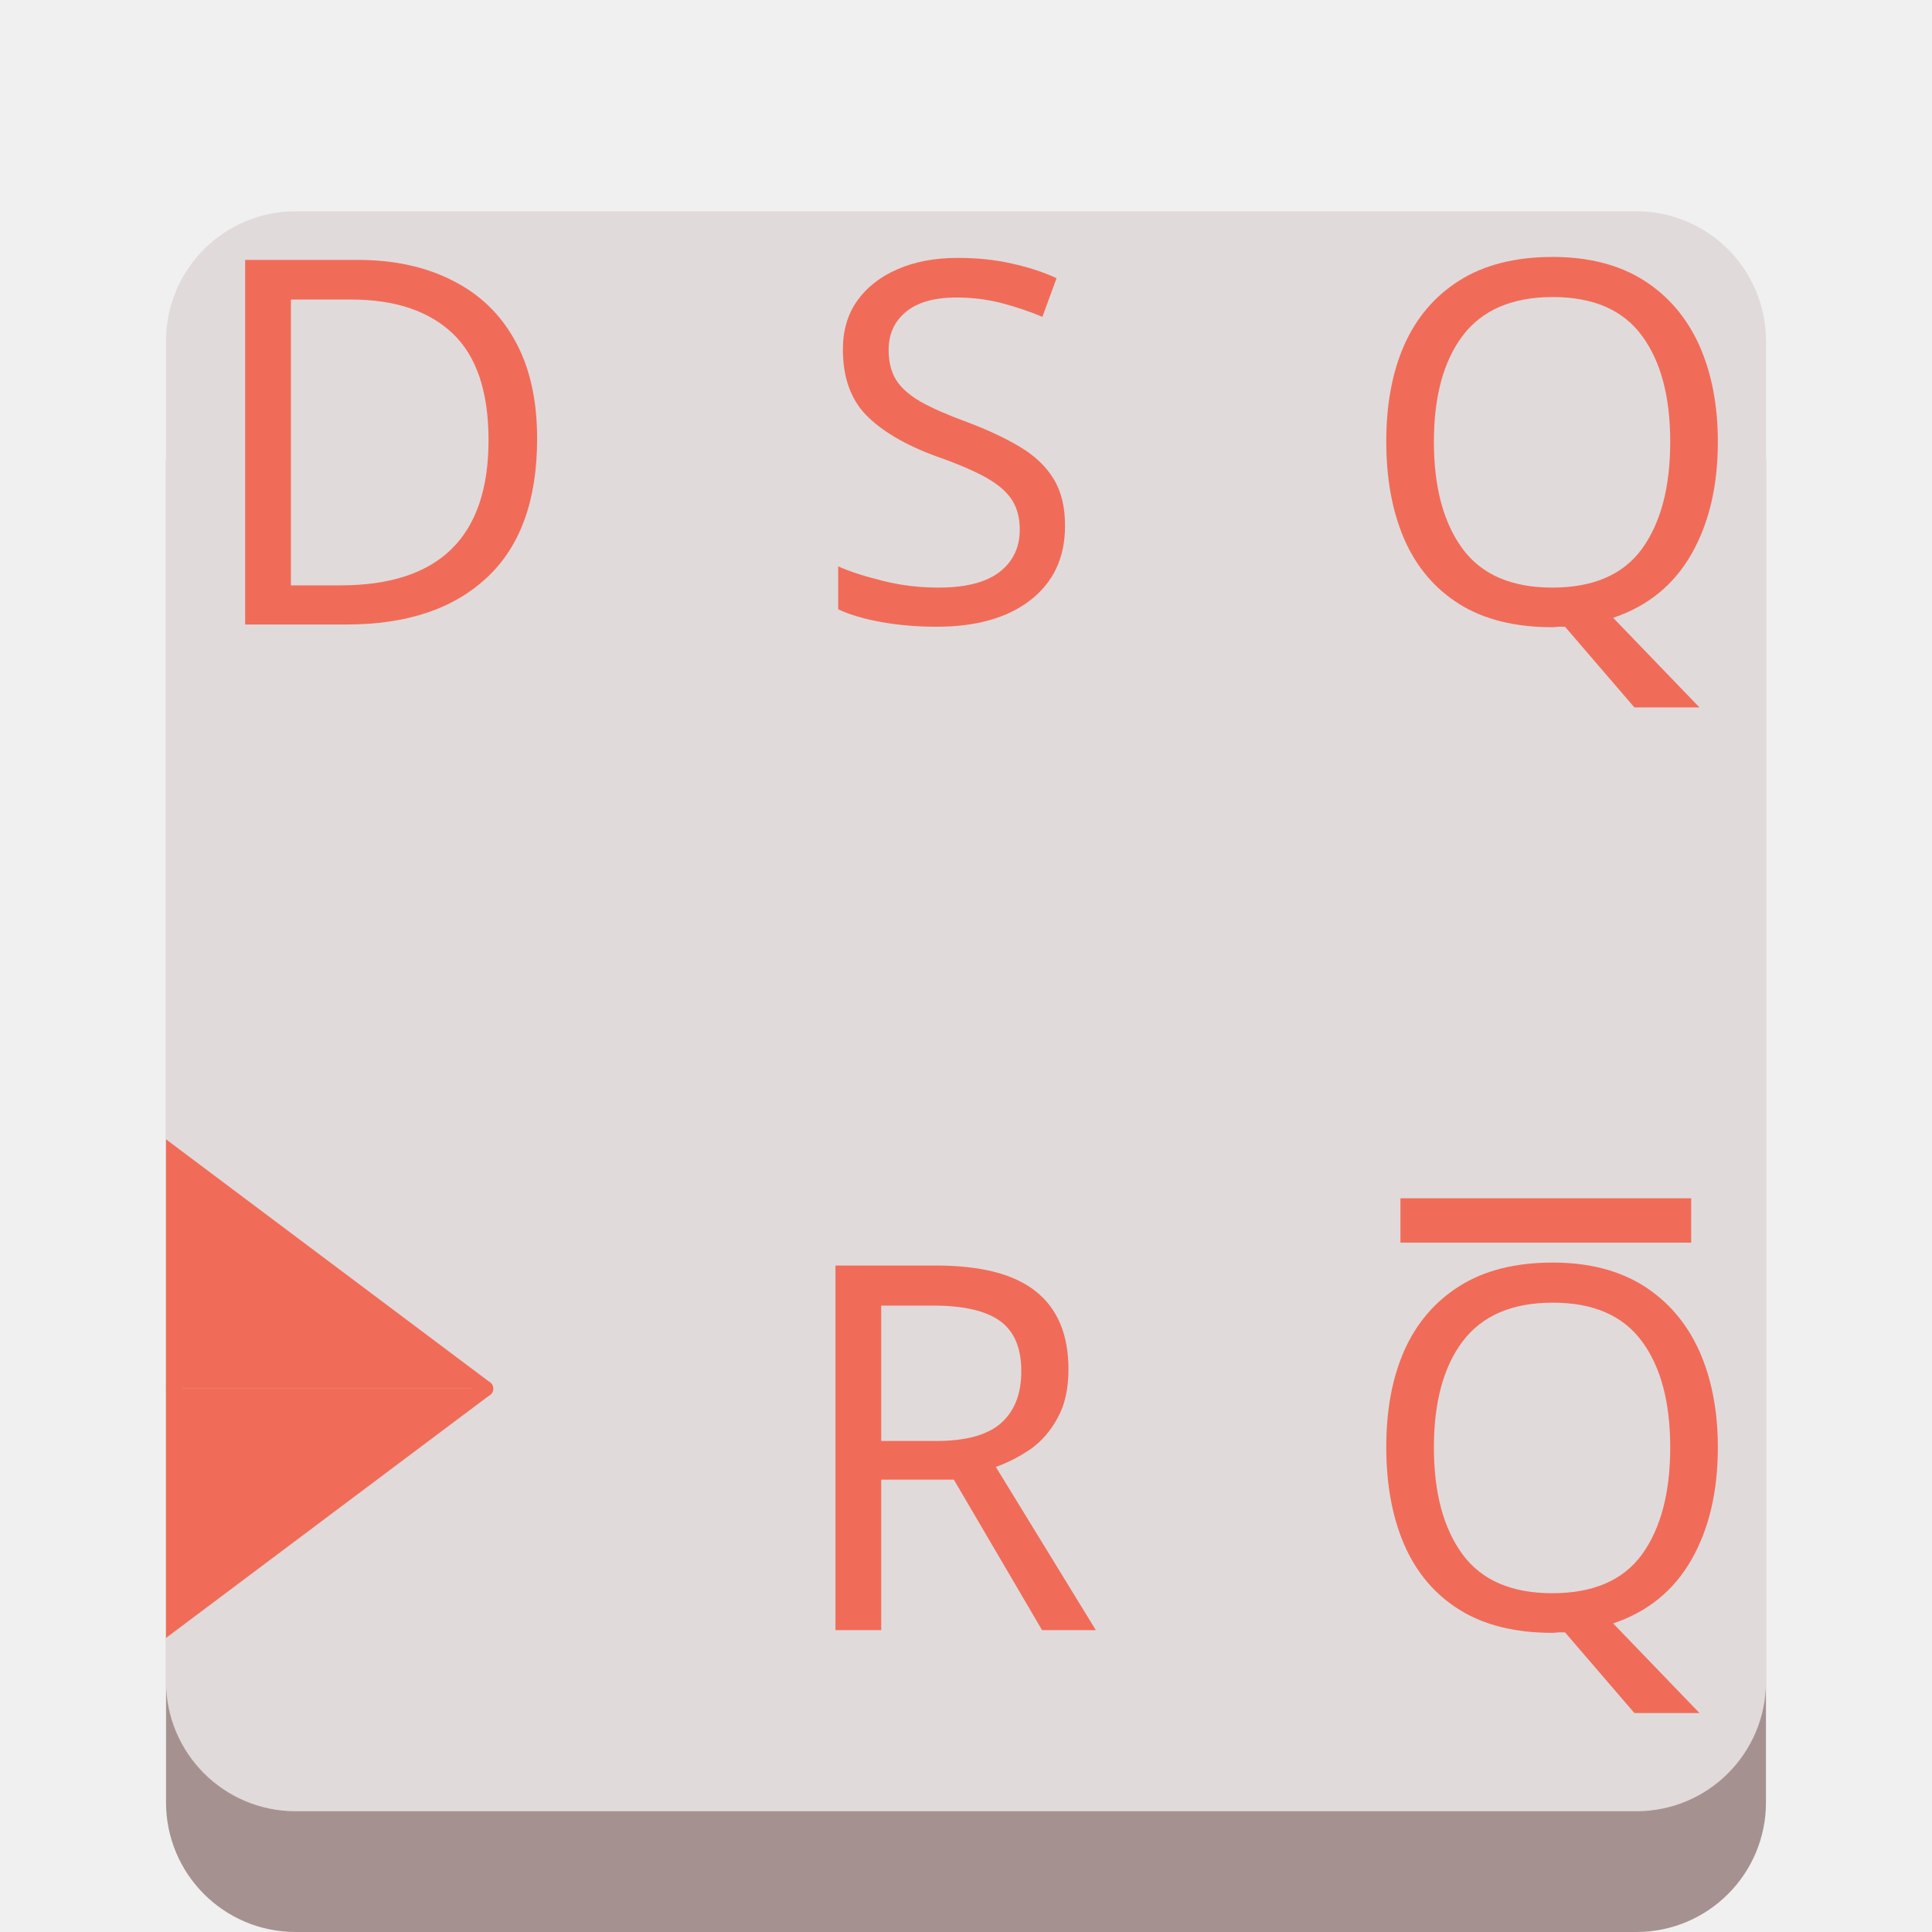
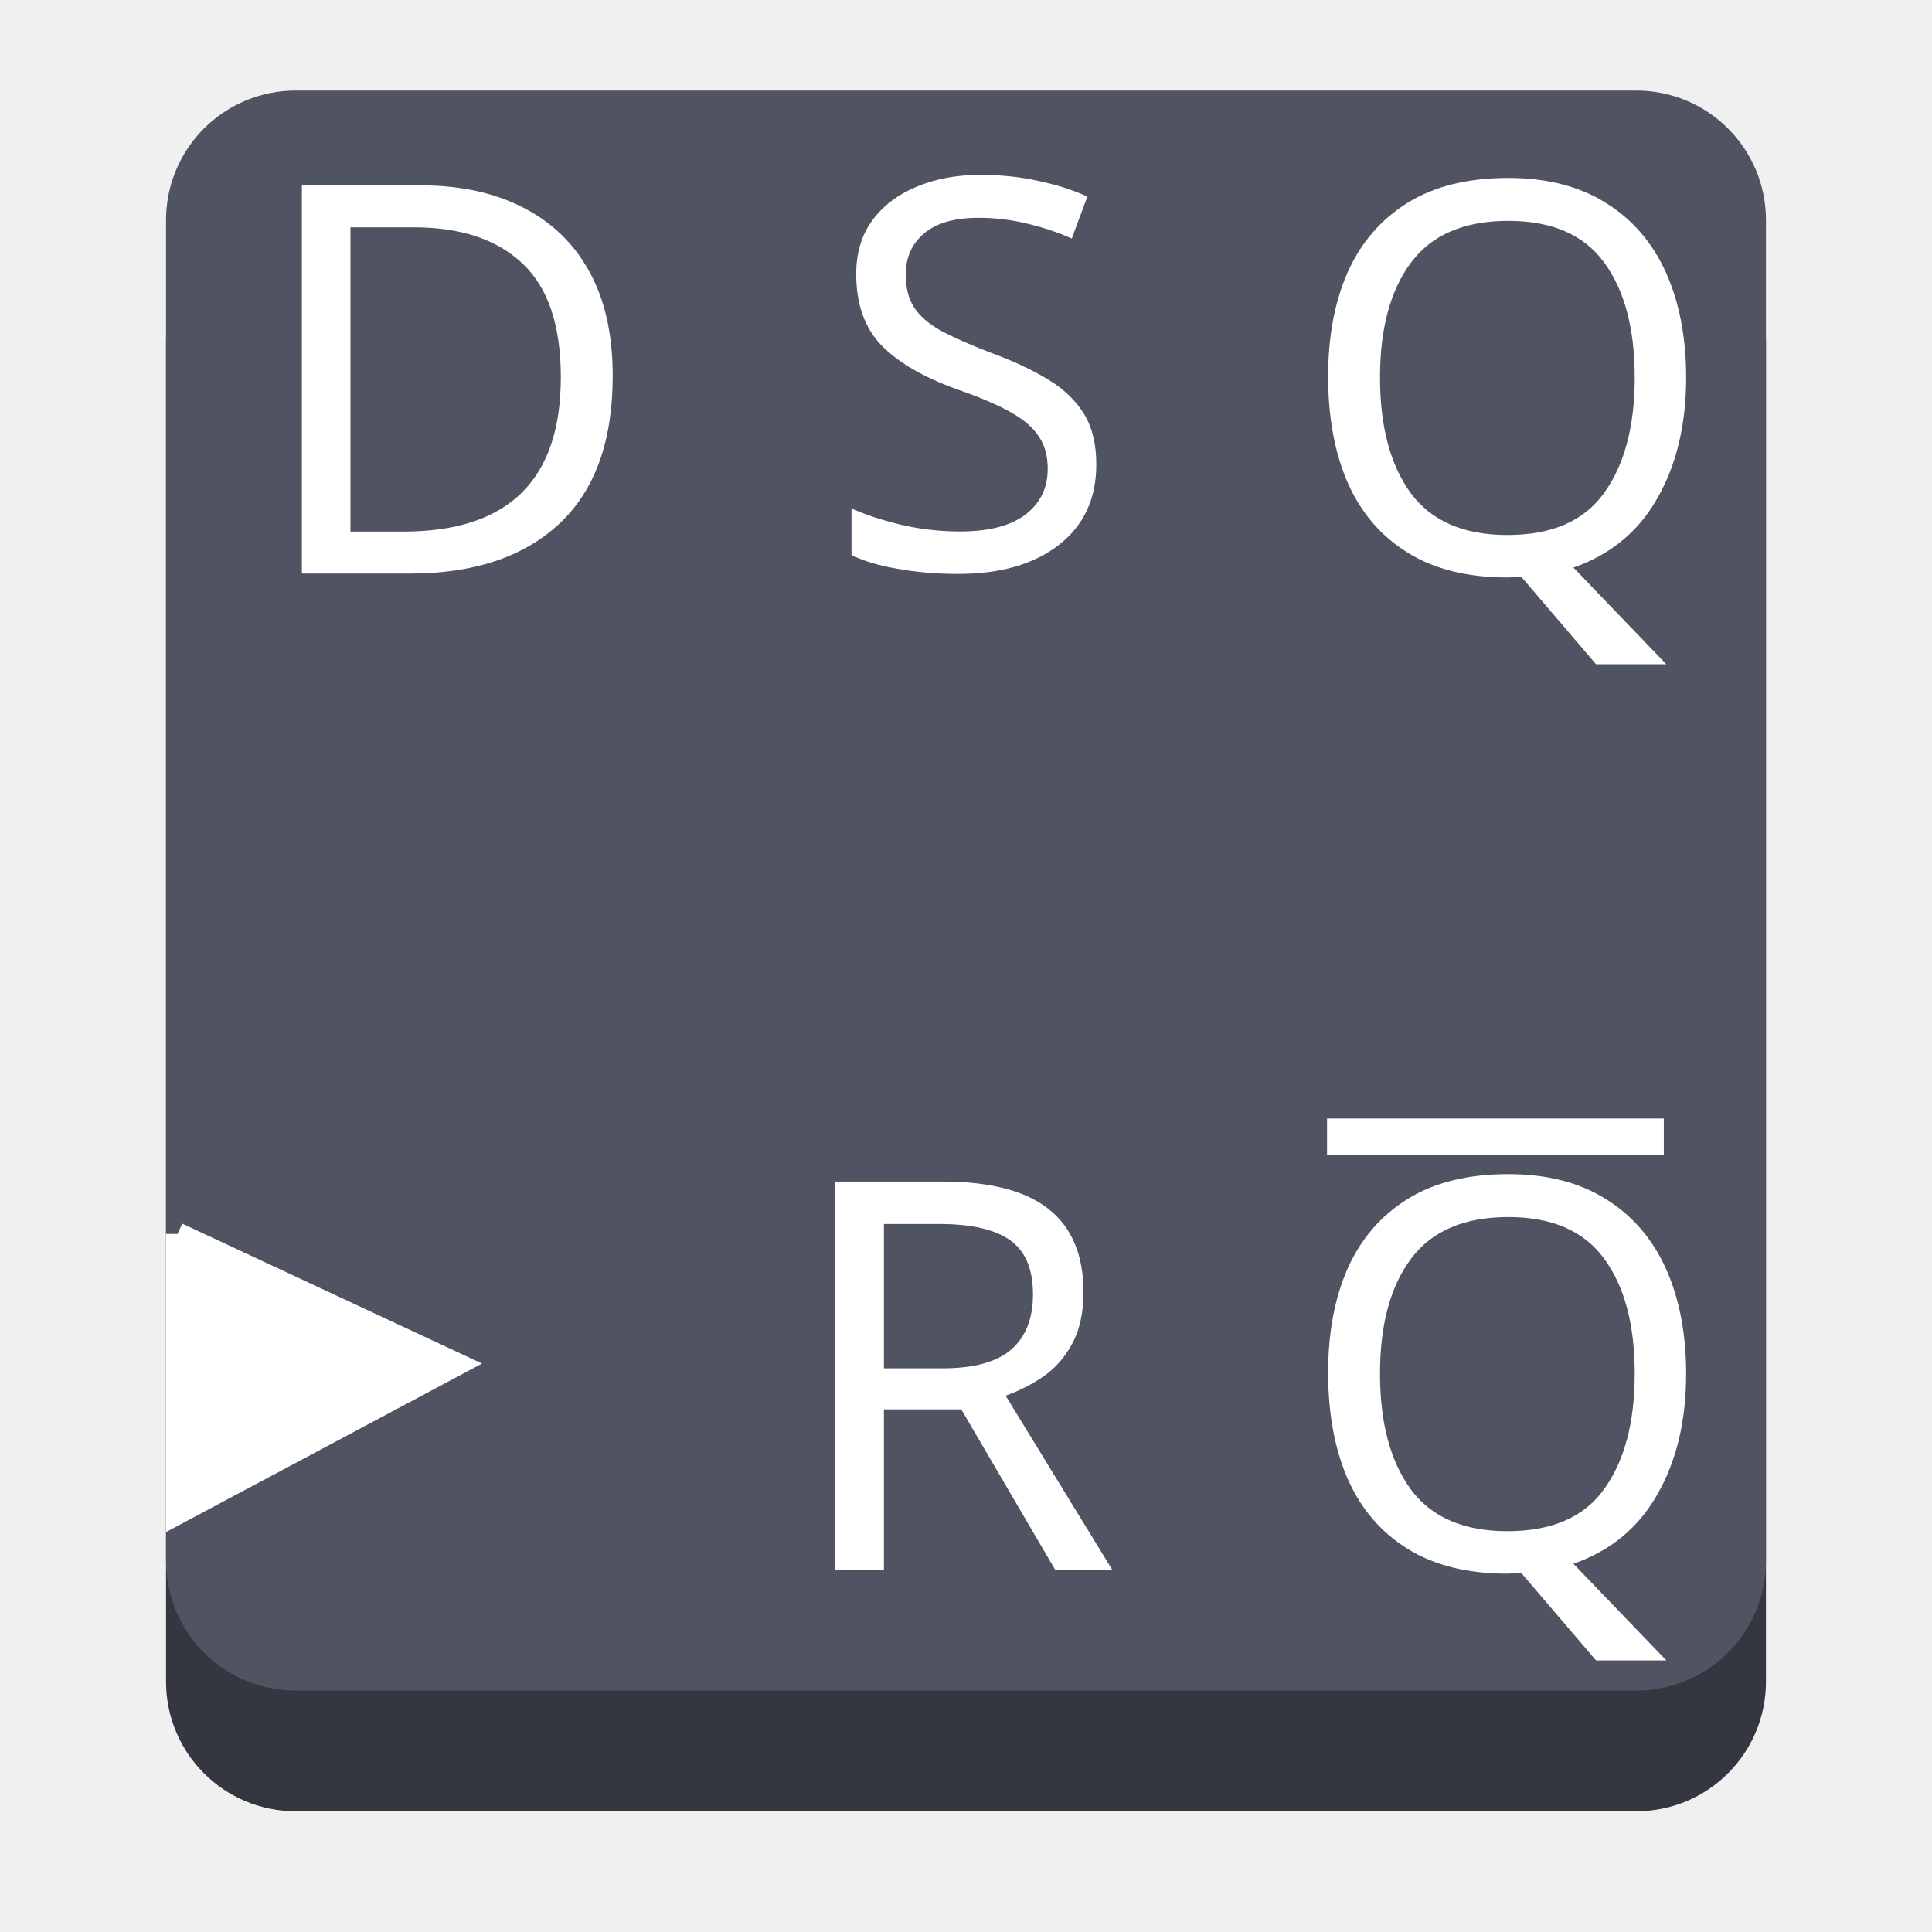
<svg xmlns="http://www.w3.org/2000/svg" width="64px" height="64px" id="svg2985" version="1.1">
  <defs id="defs2987">
    <filter id="filter3987" color-interpolation-filters="sRGB">
      <feGaussianBlur id="feGaussianBlur3989" stdDeviation="5" result="result91" />
      <feComposite id="feComposite3991" in2="result91" in="SourceGraphic" operator="over" />
    </filter>
    <filter id="filter3892" color-interpolation-filters="sRGB">
      <feGaussianBlur id="feGaussianBlur3894" stdDeviation="5" result="result91" />
      <feComposite id="feComposite3896" in2="result91" in="SourceGraphic" operator="over" />
    </filter>
  </defs>
  <g id="layer1">
-     <rect style="fill:#a59290;fill-opacity:1;stroke:#a59290;stroke-width:3.312;stroke-linecap:butt;stroke-linejoin:miter;stroke-miterlimit:4;stroke-opacity:1;stroke-dasharray:none" id="rect4044" width="49.688" height="49.688" x="7.156" y="12.656" ry="2.635" />
+     <rect style="fill:#343740;fill-opacity:1;stroke:#343740;stroke-width:3.312;stroke-linecap:butt;stroke-linejoin:miter;stroke-miterlimit:4;stroke-opacity:1;stroke-dasharray:none" id="rect4044" width="49.688" height="49.688" x="7.156" y="8.656" ry="2.635" />
    <text xml:space="preserve" style="font-size:20px;font-style:normal;font-variant:normal;font-weight:normal;font-stretch:normal;line-height:125%;letter-spacing:0px;word-spacing:0px;fill:#000000;fill-opacity:1;stroke:none;font-family:Raleway;-inkscape-font-specification:Sans" x="9.75" y="30" id="text4046">
      <tspan id="tspan4048" x="9.75" y="30" />
    </text>
    <text xml:space="preserve" style="font-size:40px;font-style:normal;font-variant:normal;font-weight:normal;font-stretch:normal;line-height:125%;letter-spacing:0px;word-spacing:0px;fill:#000000;fill-opacity:1;stroke:none;font-family:Raleway;-inkscape-font-specification:Sans" x="13.25" y="26.25" id="text4050">
      <tspan x="13.25" y="26.25" id="tspan4054" />
    </text>
-     <rect style="fill:#e1dada;fill-opacity:1;stroke:#e1dada;stroke-width:3.312;stroke-linecap:butt;stroke-linejoin:miter;stroke-miterlimit:4;stroke-opacity:1;stroke-dasharray:none" id="rect4044-6" width="49.688" height="49.688" x="7.156" y="8.656" ry="2.635" />
-     <text xml:space="preserve" style="font-size:16.667px;font-style:normal;font-variant:normal;font-weight:normal;font-stretch:normal;line-height:125%;letter-spacing:0px;word-spacing:0px;fill:#f06c59;fill-opacity:1;stroke:none;font-family:Raleway;-inkscape-font-specification:Sans" x="44.907" y="20.605" id="text4072-7">
-       <tspan id="tspan4074-0" x="44.907" y="20.605">Q</tspan>
+     <rect style="fill:#505462;fill-opacity:1;stroke:#505462;stroke-width:3.312;stroke-linecap:butt;stroke-linejoin:miter;stroke-miterlimit:4;stroke-opacity:1;stroke-dasharray:none" id="rect4044-6" width="49.688" height="49.688" x="7.156" y="4.656" ry="2.635" />
+     <text xml:space="preserve" style="font-size:14px;font-style:normal;font-variant:normal;font-weight:normal;font-stretch:normal;line-height:125%;letter-spacing:0px;word-spacing:0px;fill:#000000;fill-opacity:1;stroke:none;font-family:Droid Sans;-inkscape-font-specification:Droid Sans" x="26.517" y="35.451" id="text3005">
+       <tspan id="tspan3007" x="26.517" y="35.451" />
    </text>
-     <text xml:space="preserve" style="font-size:16.667px;font-style:normal;font-variant:normal;font-weight:normal;font-stretch:normal;line-height:125%;letter-spacing:0px;word-spacing:0px;fill:#f06c59;fill-opacity:1;stroke:none;font-family:Raleway;-inkscape-font-specification:Sans" x="44.907" y="53.917" id="text4072-7-1">
-       <tspan id="tspan4074-0-4" x="44.907" y="53.917">Q</tspan>
+     <text xml:space="preserve" style="font-size:16px;font-style:normal;font-variant:normal;font-weight:normal;font-stretch:normal;line-height:125%;letter-spacing:0px;word-spacing:0px;fill:#000000;fill-opacity:1;stroke:none;font-family:Droid Sans;-inkscape-font-specification:Droid Sans" x="28.373" y="35.804" id="text3009">
+       <tspan id="tspan3011" x="28.373" y="35.804" />
    </text>
-     <path style="fill:none;stroke:#f06c59;stroke-width:1.468px;stroke-linecap:butt;stroke-linejoin:miter;stroke-opacity:1" d="m 46.391,40.429 9.632,0" id="path4196" />
-     <text xml:space="preserve" style="font-size:16.644px;font-style:normal;font-variant:normal;font-weight:normal;font-stretch:normal;line-height:125%;letter-spacing:0px;word-spacing:0px;fill:#f06c59;fill-opacity:1;stroke:none;font-family:Raleway;-inkscape-font-specification:Sans" x="26.923" y="20.588" id="text4346">
-       <tspan id="tspan4348" x="26.923" y="20.588">S</tspan>
+     <text xml:space="preserve" style="font-size:18px;font-style:normal;font-variant:normal;font-weight:normal;font-stretch:normal;line-height:125%;letter-spacing:0px;word-spacing:0px;fill:#ffffff;fill-opacity:1;stroke:none;font-family:Droid Sans;-inkscape-font-specification:Droid Sans" x="42.901" y="51.941" id="text3021">
+       <tspan id="tspan3023" x="42.901" y="51.941">Q</tspan>
    </text>
-     <text xml:space="preserve" style="font-size:16.901px;font-style:normal;font-variant:normal;font-weight:normal;font-stretch:normal;line-height:125%;letter-spacing:0px;word-spacing:0px;fill:#f06c59;fill-opacity:1;stroke:none;font-family:Raleway;-inkscape-font-specification:Sans" x="26.034" y="54" id="text4350">
-       <tspan id="tspan4352" x="26.034" y="54">R</tspan>
+     <text xml:space="preserve" style="font-size:18px;font-style:normal;font-variant:normal;font-weight:normal;font-stretch:normal;line-height:125%;letter-spacing:0px;word-spacing:0px;fill:#ffffff;fill-opacity:1;stroke:none;font-family:Droid Sans;-inkscape-font-specification:Droid Sans" x="42.901" y="18.941" id="text3021-2">
+       <tspan id="tspan3023-6" x="42.901" y="18.941">Q</tspan>
    </text>
-     <path style="fill:#f06c59;fill-opacity:1;stroke:#f06c59;stroke-width:0.516px;stroke-linecap:round;stroke-linejoin:miter;stroke-opacity:1" d="m 5.758,46 0,-7.742 L 16.081,46" id="path4374" />
-     <a id="a4394" transform="matrix(0,0.516129,-0.516129,0,23.30645,53.74462)">
-       <path id="path4374-7" d="M -15.005,34 -0.005,34 -15.005,14" style="fill:#f06c59;fill-opacity:1;stroke:#f06c59;stroke-width:1px;stroke-linecap:round;stroke-linejoin:miter;stroke-opacity:1" />
-     </a>
-     <text xml:space="preserve" style="font-size:16.901px;font-style:normal;font-variant:normal;font-weight:normal;font-stretch:normal;line-height:125%;letter-spacing:0px;word-spacing:0px;fill:#f06c59;fill-opacity:1;stroke:none;font-family:Raleway;-inkscape-font-specification:Sans" x="6.479" y="20.688" id="text4514">
-       <tspan id="tspan4516" x="6.479" y="20.688">D</tspan>
+     <path style="opacity:1;fill:#ffffff;fill-opacity:1;stroke:none" d="m 43.96,37.661 0,-0.609 5.578,0 5.578,0 0,0.609 0,0.609 -5.578,0 -5.578,0 0,-0.609 z" id="path3058" />
+     <text xml:space="preserve" style="font-size:18px;font-style:normal;font-variant:normal;font-weight:normal;font-stretch:normal;line-height:125%;letter-spacing:0px;word-spacing:0px;fill:#000000;fill-opacity:1;stroke:none;font-family:Droid Sans;-inkscape-font-specification:Droid Sans" x="-65.938" y="77.612" id="text3828">
+       <tspan id="tspan3830" x="-65.938" y="77.612" />
+     </text>
+     <path style="fill:#ffffff;stroke:#ffffff;stroke-width:0.755px;stroke-linecap:butt;stroke-linejoin:miter;stroke-opacity:1" d="m 5.878,40.878 9.245,4.314 -9.245,4.93 0,-9.245" id="path3015" />
+     <text xml:space="preserve" style="font-size:18px;font-style:normal;font-variant:normal;font-weight:normal;font-stretch:normal;line-height:125%;letter-spacing:0px;word-spacing:0px;fill:#ffffff;fill-opacity:1;stroke:none;font-family:Droid Sans;-inkscape-font-specification:Droid Sans" x="27.285" y="18.824" id="text3785">
+       <tspan id="tspan3787" x="27.285" y="18.824">S</tspan>
+     </text>
+     <text xml:space="preserve" style="font-size:18px;font-style:normal;font-variant:normal;font-weight:normal;font-stretch:normal;line-height:125%;letter-spacing:0px;word-spacing:0px;fill:#ffffff;fill-opacity:1;stroke:none;font-family:Droid Sans;-inkscape-font-specification:Droid Sans" x="25.922" y="52" id="text3789">
+       <tspan id="tspan3791" x="25.922" y="52">R</tspan>
+     </text>
+     <text xml:space="preserve" style="font-size:18px;font-style:normal;font-variant:normal;font-weight:normal;font-stretch:normal;line-height:125%;letter-spacing:0px;word-spacing:0px;fill:#ffffff;fill-opacity:1;stroke:none;font-family:Droid Sans;-inkscape-font-specification:Droid Sans" x="8.251" y="19" id="text3847">
+       <tspan id="tspan3849" x="8.251" y="19">D</tspan>
    </text>
  </g>
</svg>
